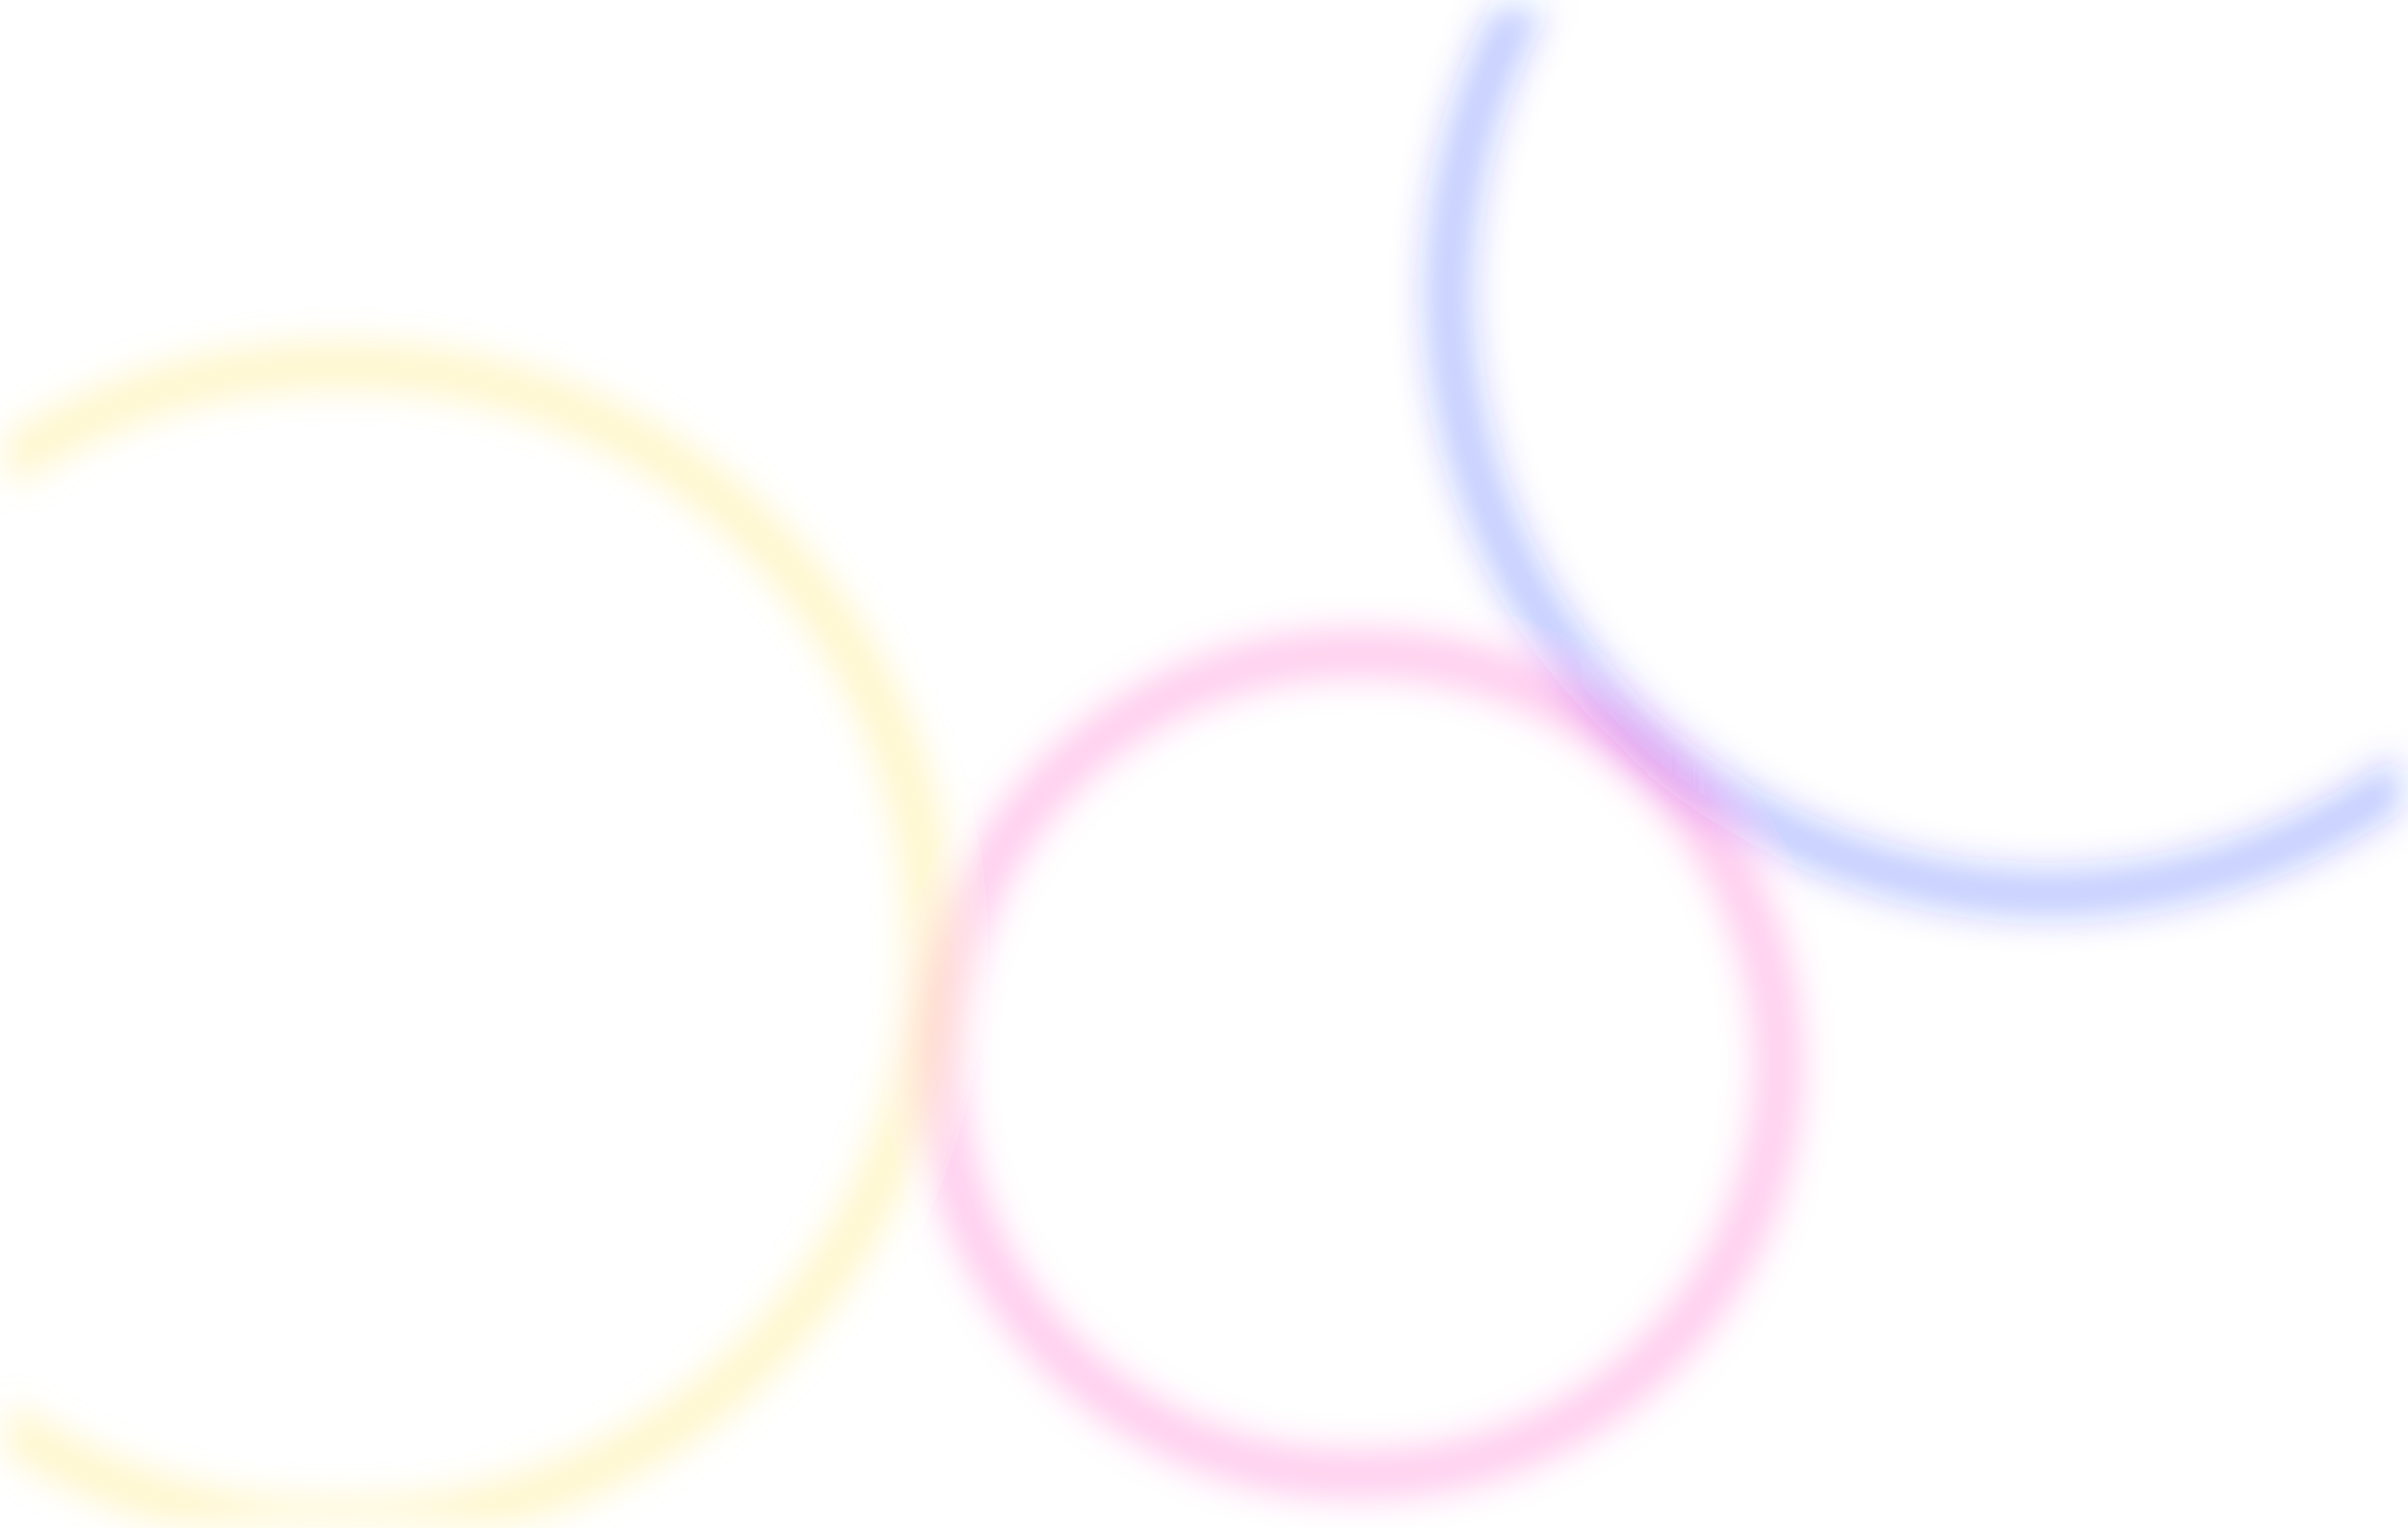
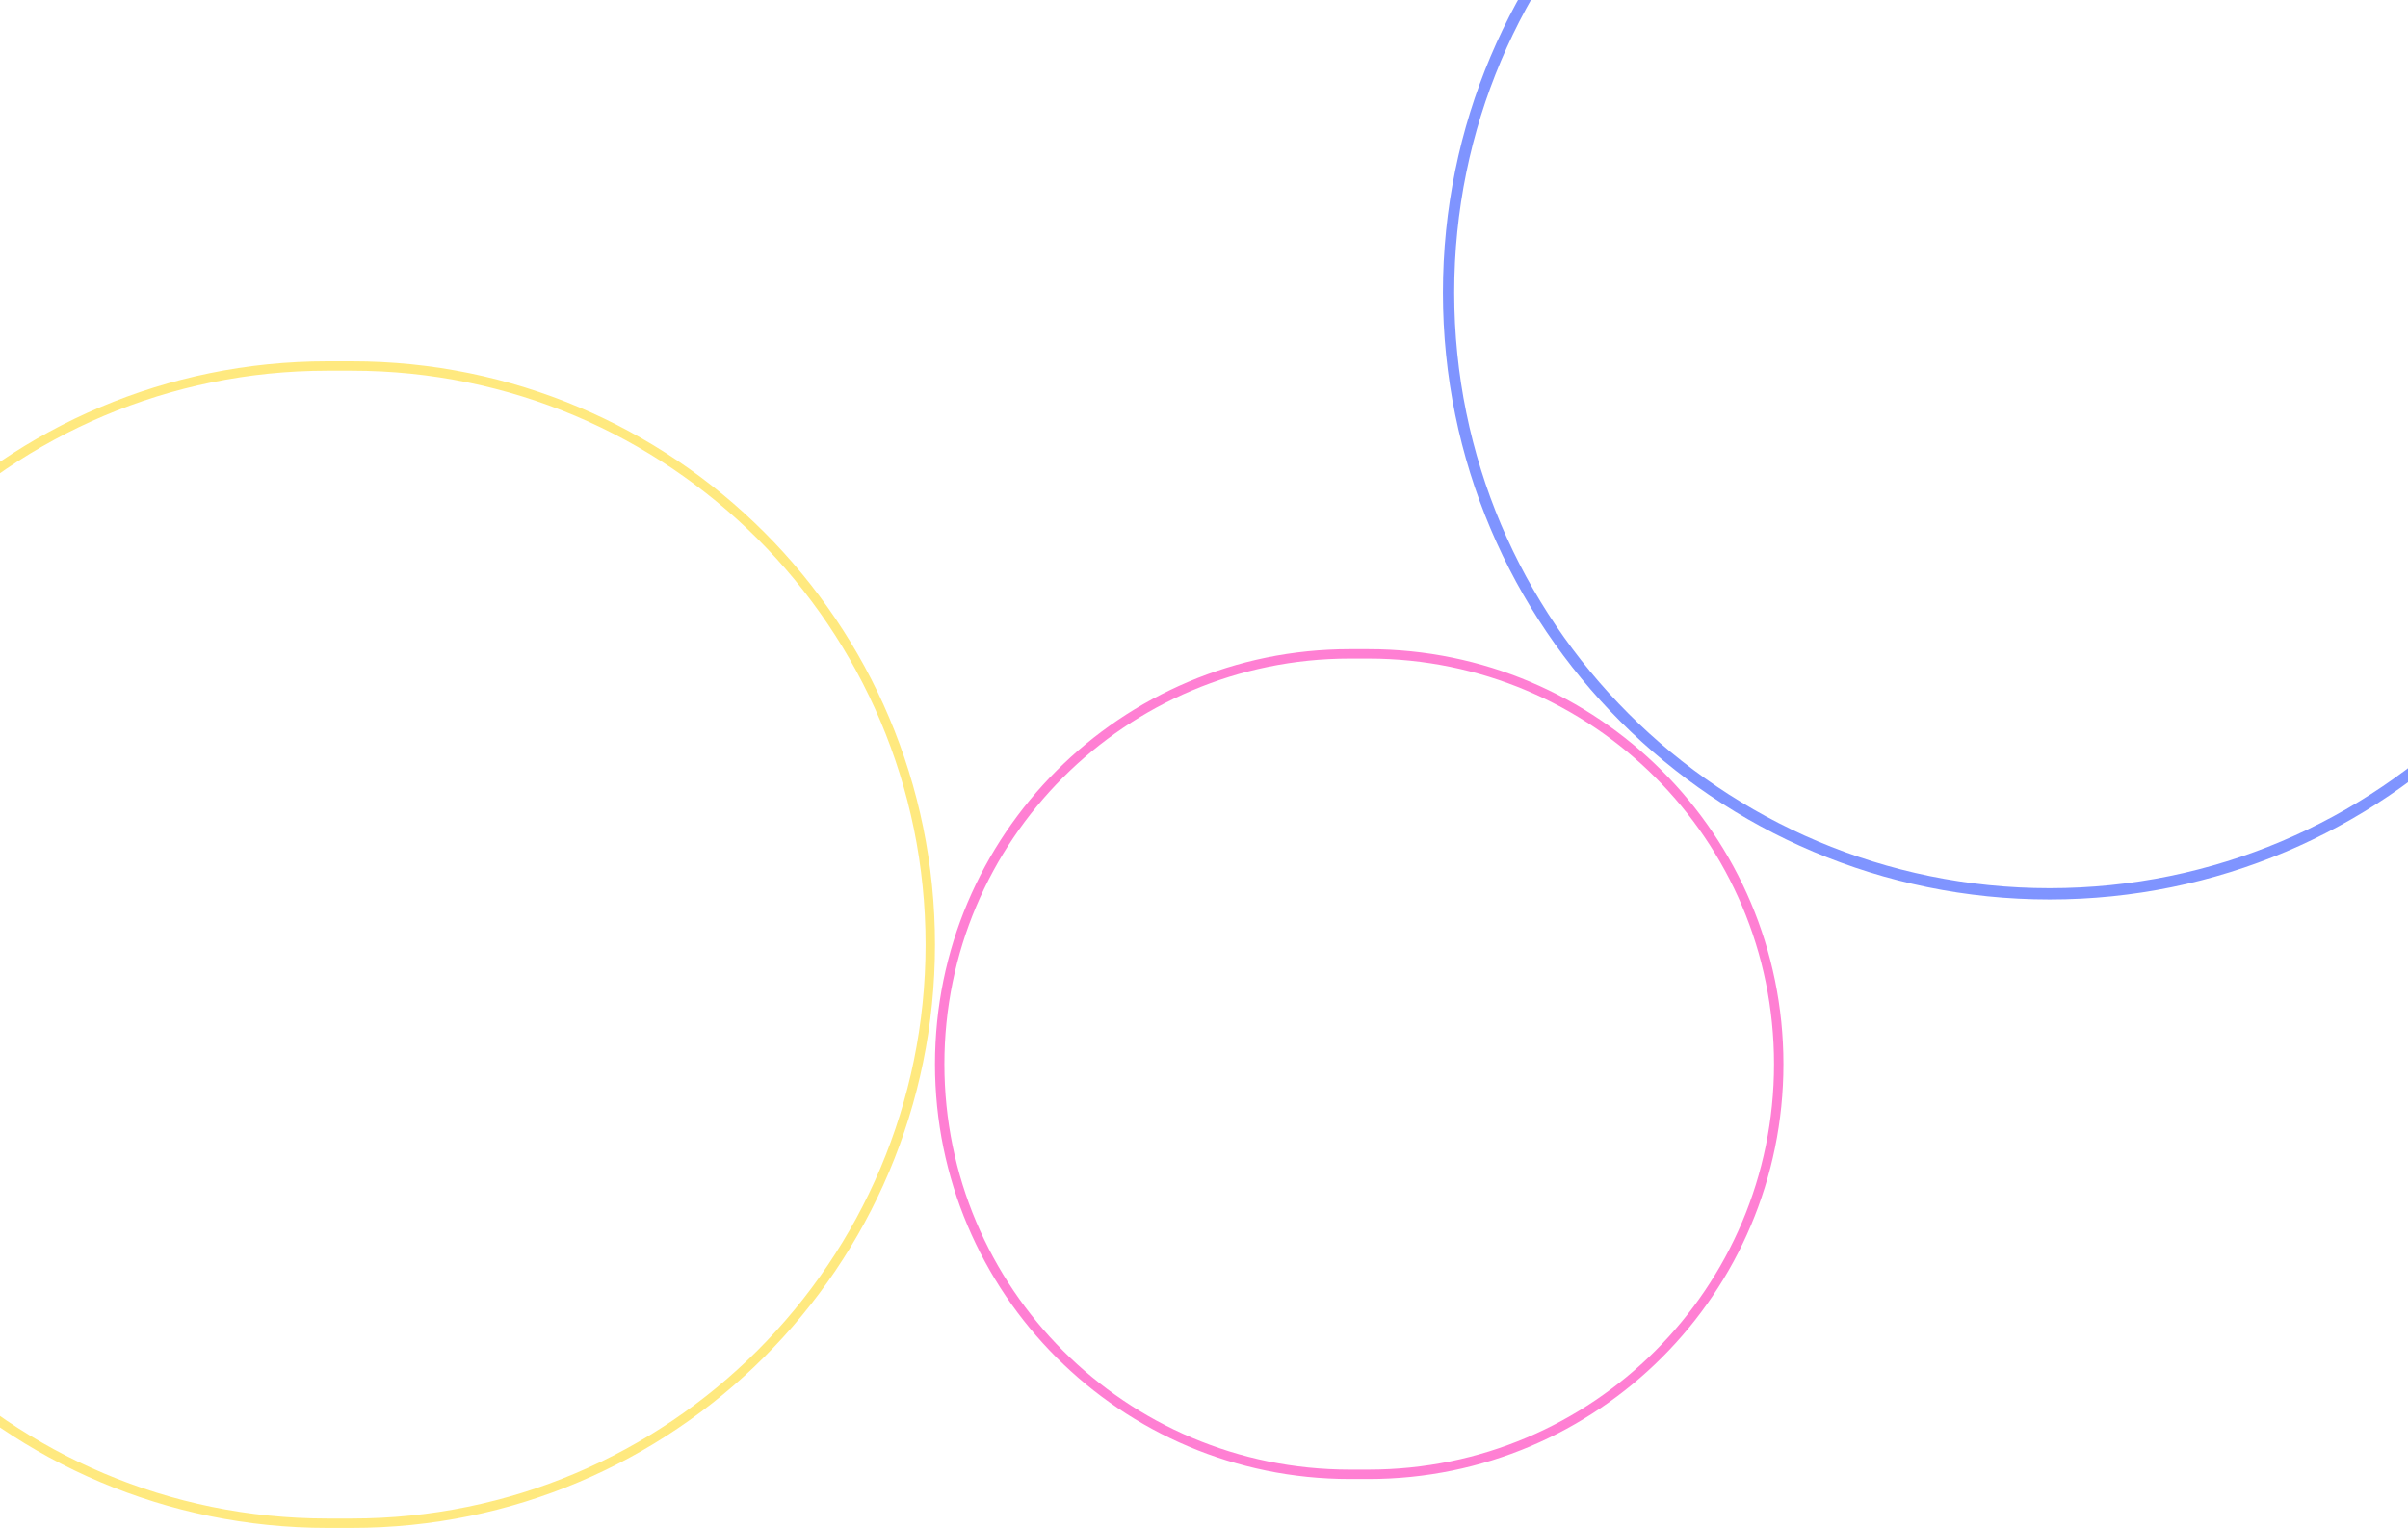
- <svg xmlns="http://www.w3.org/2000/svg" width="1280" height="812" viewBox="0 0 1280 812" fill="none" style="filter:blur(12px)">
-   <rect x="770" y="-164" width="639" height="639" rx="319.5" stroke="#002BFF" stroke-width="6" />
-   <rect x="-133.5" y="194.5" width="628" height="615" rx="307.5" stroke="#FFD400" stroke-width="5" />
-   <rect x="499.5" y="347.5" width="446" height="436" rx="218" stroke="#FF00A8" stroke-width="5" />
+ <svg xmlns="http://www.w3.org/2000/svg" width="1280" height="812" viewBox="0 0 1280 812" fill="none">
+   <rect x="770" y="-164" width="639" height="639" rx="319.5" stroke="#002BFF80" stroke-width="6" />
+   <rect x="-133.5" y="194.5" width="628" height="615" rx="307.5" stroke="#FFD40080" stroke-width="5" />
+   <rect x="499.5" y="347.5" width="446" height="436" rx="218" stroke="#FF00A880" stroke-width="5" />
</svg>
